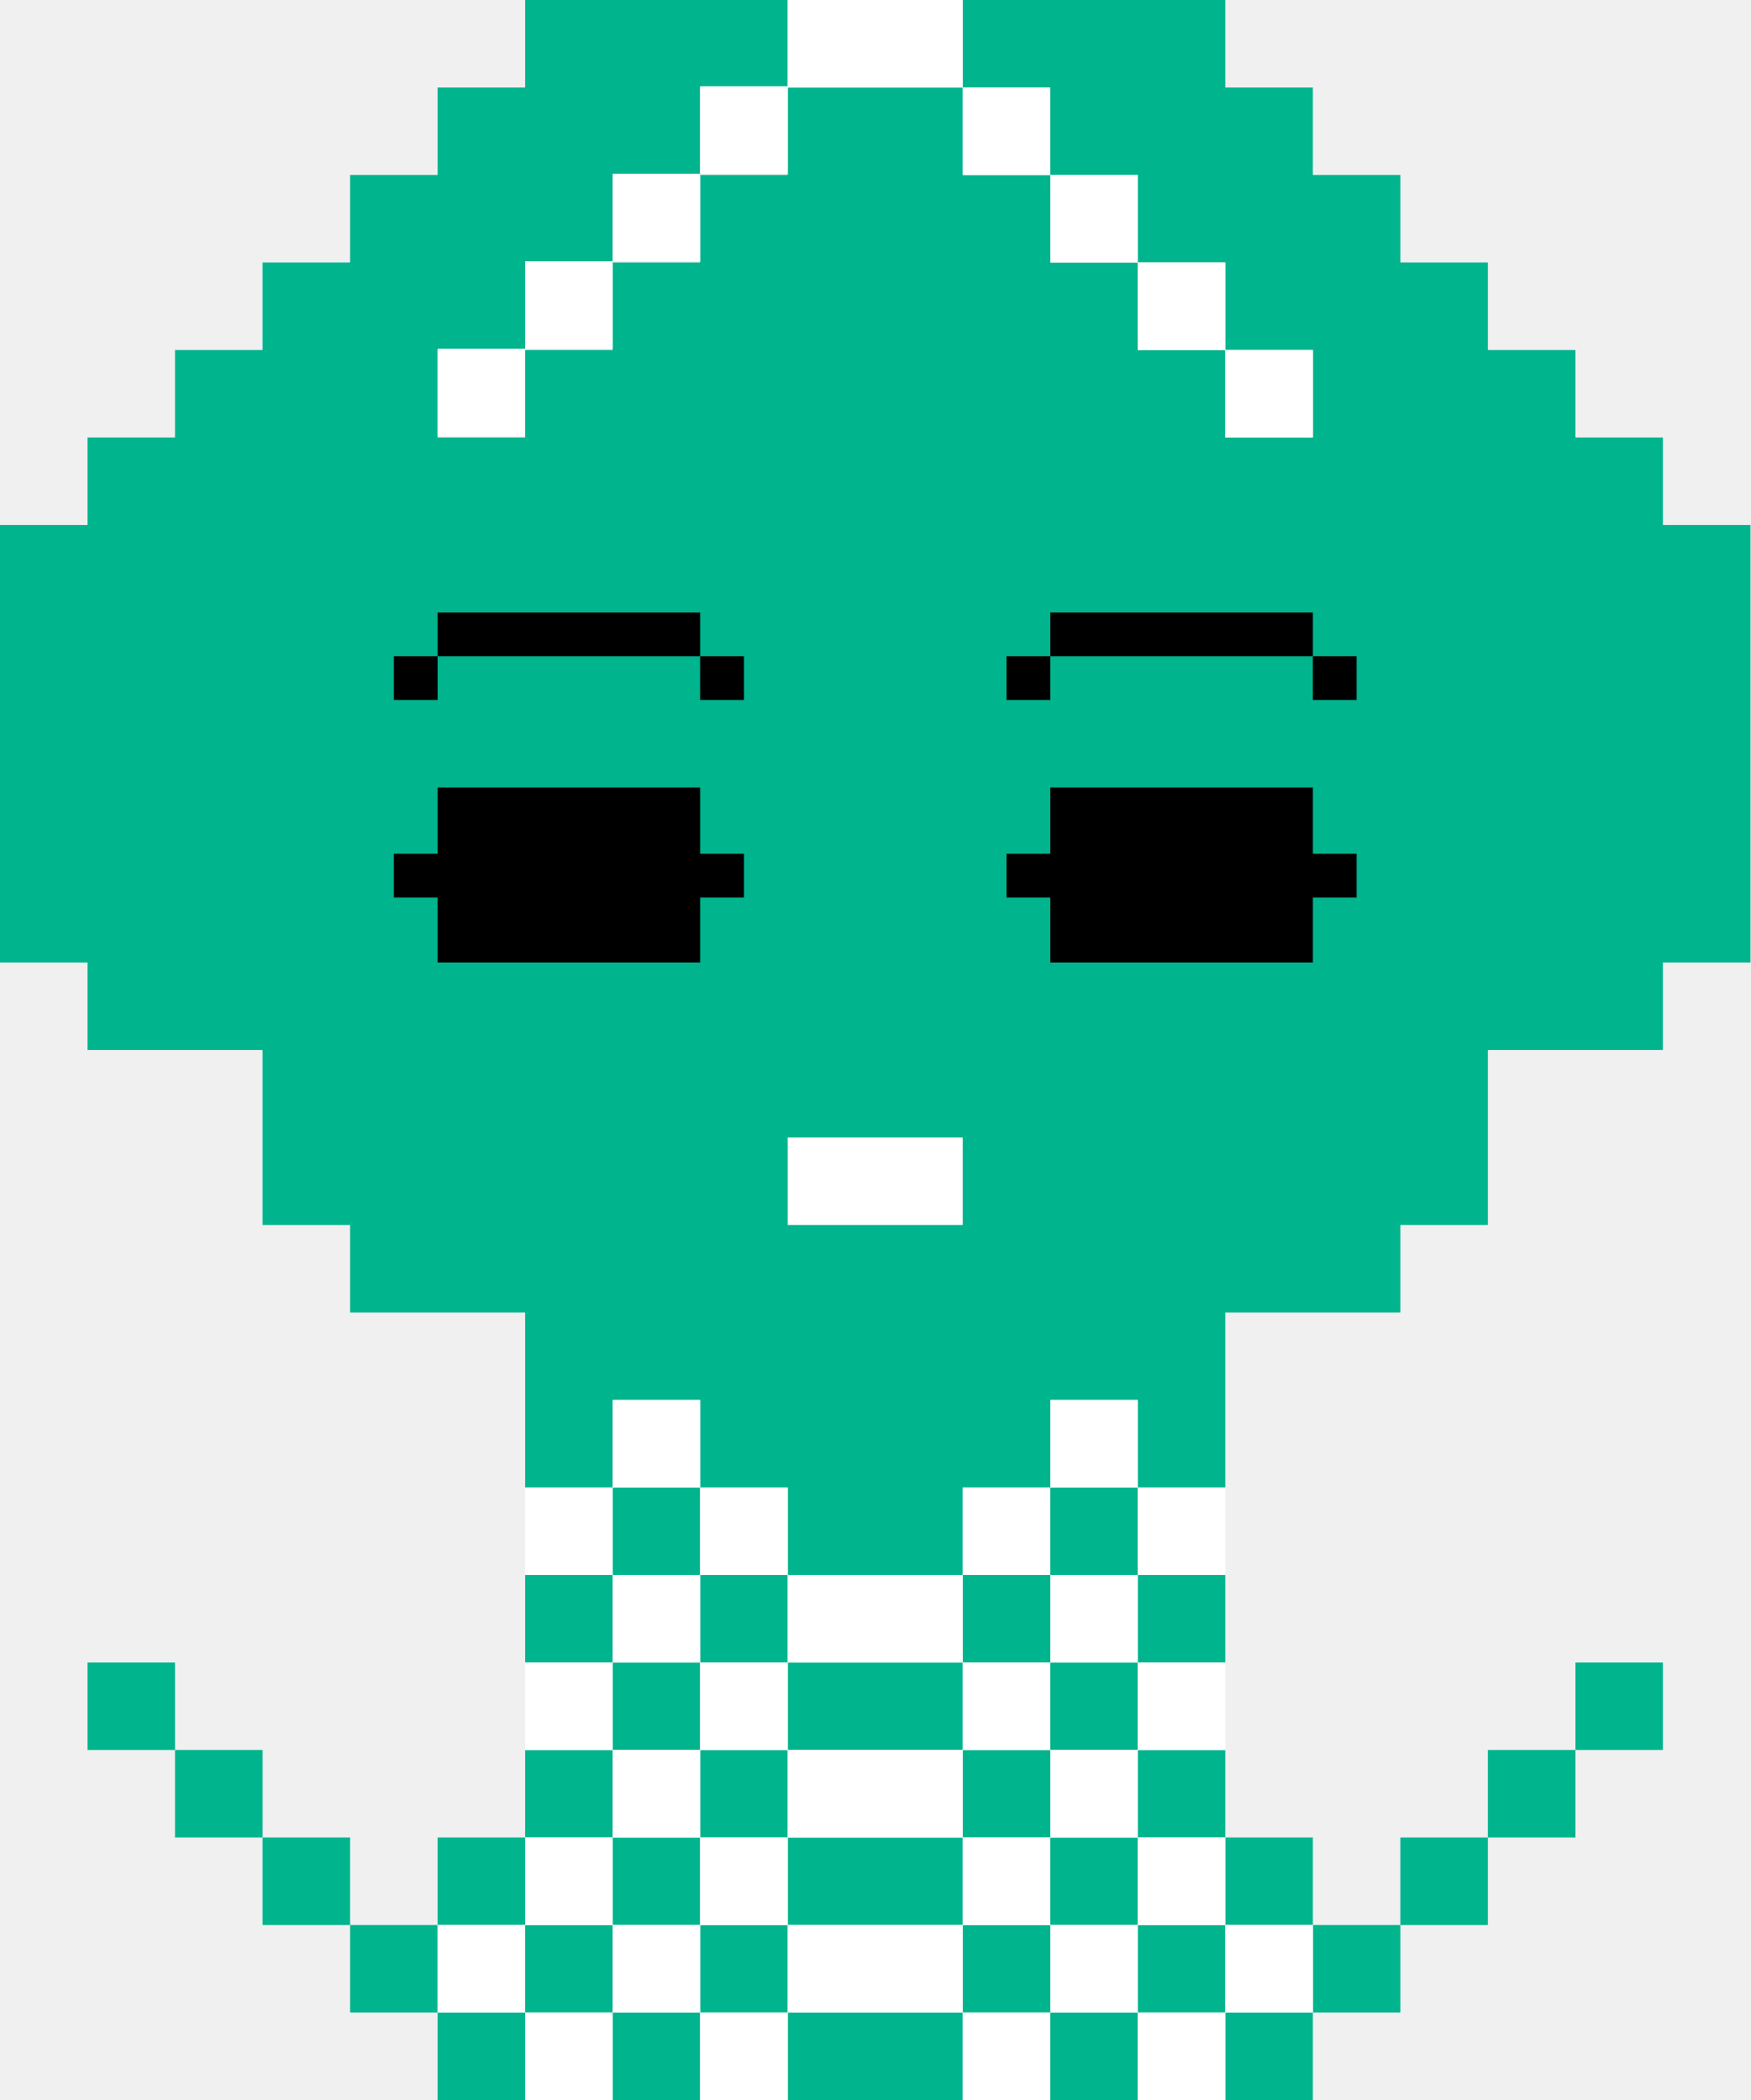
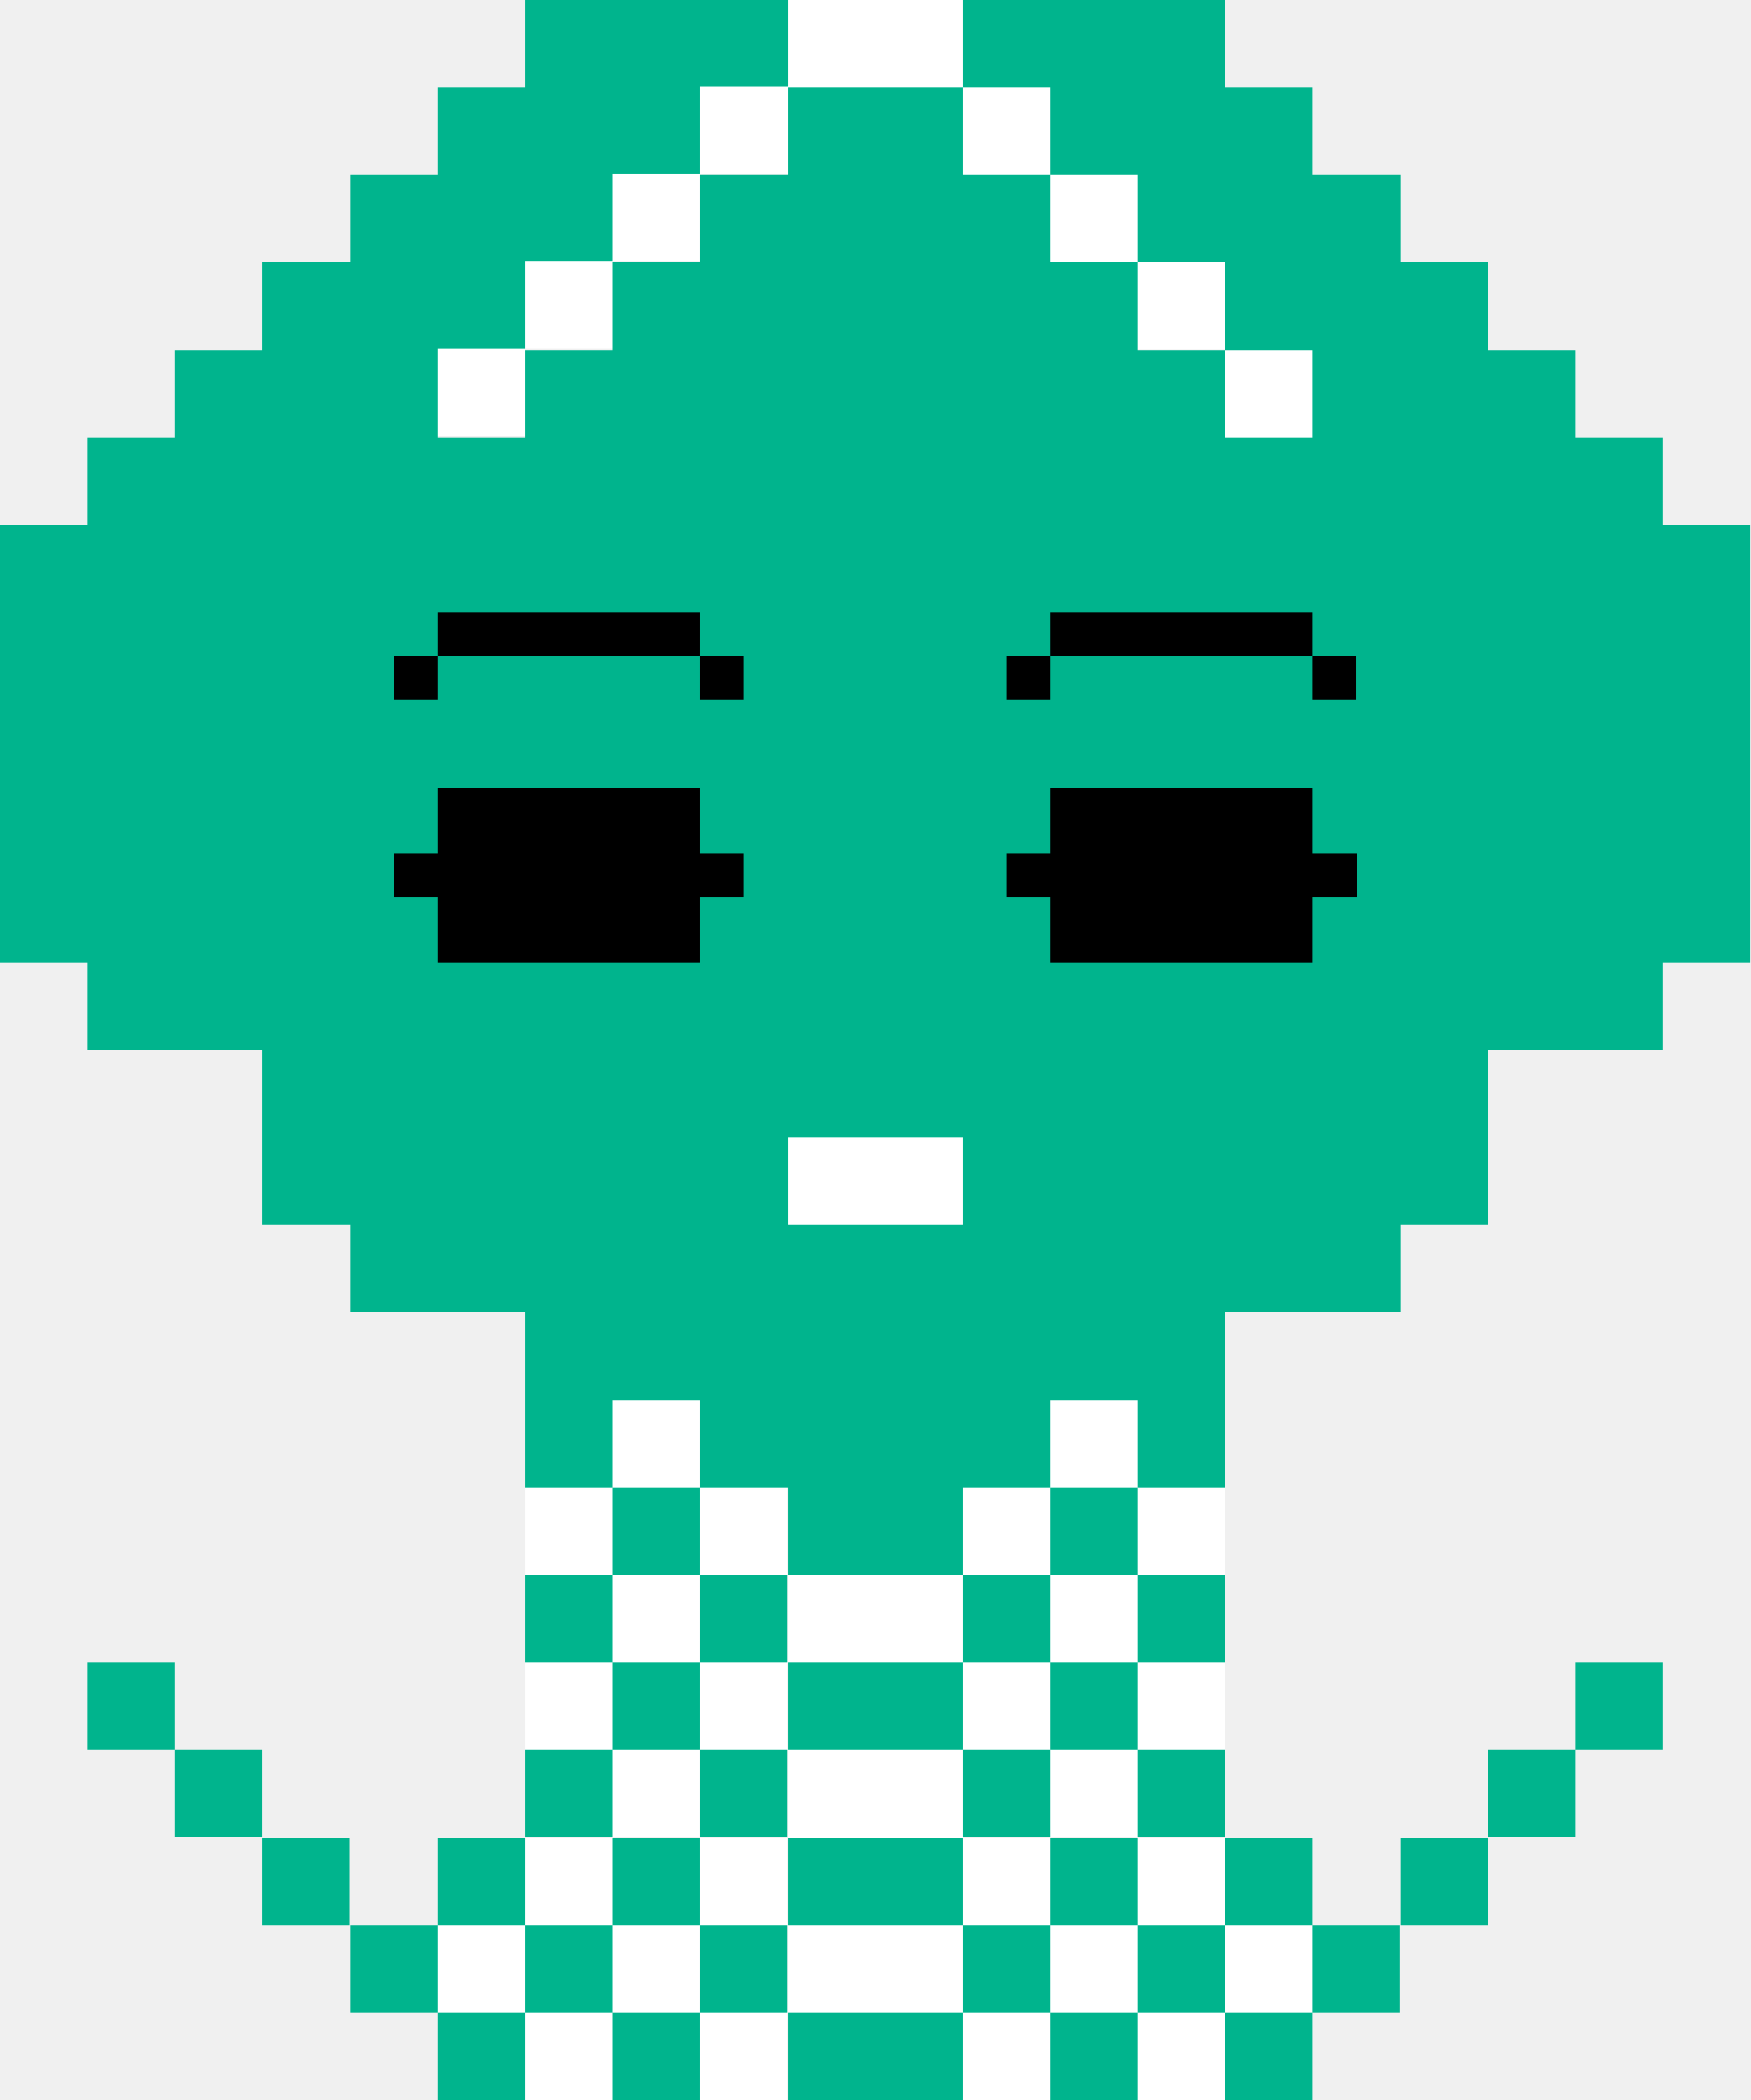
- <svg xmlns="http://www.w3.org/2000/svg" version="1.1" x="0px" y="0px" viewBox="0 0 140 168" style="enable-background:new 0 0 140 168;" xml:space="preserve">
+ <svg xmlns="http://www.w3.org/2000/svg" x="0px" y="0px" viewBox="0 0 208.3 250" style="enable-background:new 0 0 208.3 250;" xml:space="preserve">
  <style type="text/css">
- 	 .changecolor{fill:#00B48D;}
- 	 .white{fill:#FFFFFF;}
-      </style>
+ 	.changecolor{fill:#00B48D;}
+ 	.white{fill:#FFFFFF;}
+ </style>
  <g>
-     <rect x="49" y="119" class="changecolor" width="7" height="7" />
-     <rect x="42" y="126" class="changecolor" width="7" height="7" />
-     <rect x="56" y="126" class="changecolor" width="7" height="7" />
-     <rect x="49" y="133" class="changecolor" width="7" height="7" />
-     <rect x="42" y="140" class="changecolor" width="7" height="7" />
-     <rect x="49" y="147" class="changecolor" width="7" height="7" />
-     <rect x="35" y="147" class="changecolor" width="7" height="7" />
-     <rect x="56" y="140" class="changecolor" width="7" height="7" />
-     <polygon class="changecolor" points="70,147 63,147 63,154 70,154 77,154 77,147  " />
-     <rect x="77" y="140" class="changecolor" width="7" height="7" />
-     <rect x="84" y="147" class="changecolor" width="7" height="7" />
-     <rect x="91" y="140" class="changecolor" width="7" height="7" />
-     <rect x="98" y="147" class="changecolor" width="7" height="7" />
-     <rect x="91" y="154" class="changecolor" width="7" height="7" />
-     <rect x="77" y="154" class="changecolor" width="7" height="7" />
-     <rect x="56" y="154" class="changecolor" width="7" height="7" />
-     <rect x="42" y="154" class="changecolor" width="7" height="7" />
-     <rect x="35" y="161" class="changecolor" width="7" height="7" />
-     <rect x="49" y="161" class="changecolor" width="7" height="7" />
-     <polygon class="changecolor" points="63,161 63,168 70,168 77,168 77,161 70,161  " />
-     <rect x="84" y="161" class="changecolor" width="7" height="7" />
-     <rect x="98" y="161" class="changecolor" width="7" height="7" />
-     <rect x="105" y="154" class="changecolor" width="7" height="7" />
-     <rect x="28" y="154" class="changecolor" width="7" height="7" />
-     <rect x="21" y="147" class="changecolor" width="7" height="7" />
-     <rect x="14" y="140" class="changecolor" width="7" height="7" />
-     <rect x="7" y="133" class="changecolor" width="7" height="7" />
-     <rect x="112" y="147" class="changecolor" width="7" height="7" />
-     <rect x="119" y="140" class="changecolor" width="7" height="7" />
-     <rect x="126" y="133" class="changecolor" width="7" height="7" />
-     <rect x="77" y="126" class="changecolor" width="7" height="7" />
-     <rect x="91" y="126" class="changecolor" width="7" height="7" />
-     <rect x="84" y="133" class="changecolor" width="7" height="7" />
-     <rect x="84" y="119" class="changecolor" width="7" height="7" />
-     <polygon class="changecolor" points="133,42 133,35 126,35 126,28 119,28 119,21 112,21 112,14 105,14 105,7 98,7 98,0 91,0 84,0 84,0                                 84,0 77,0 77,7 84,7 84,14 91,14 91,21 98,21 98,28 105,28 105,35 98,35 98,28 91,28 91,21 84,21 84,14 77,14 77,7 70,7 63,7                                 63,14 56,14 56,21 49,21 49,28 42,28 42,35 35,35 35,28 42,28 42,21 49,21 49,14 56,14 56,7 63,7 63,0 56,0 49,0 49,0 42,0 42,7                                 35,7 35,14 28,14 28,21 21,21 21,28 14,28 14,35 7,35 7,42 0,42 0,49 0,56 0,56 0,63 0,70 0,77 7,77 7,84 14,84 21,84 21,91 21,98                                 28,98 28,105 35,105 42,105 42,112 42,119 49,119 49,112 56,112 56,119 63,119 63,126 70,126 77,126 77,119 84,119 84,112 91,112                                 91,119 98,119 98,112 98,105 105,105 112,105 112,98 119,98 119,91 119,84 126,84 133,84 133,77 140,77 140,70 140,63 140,56                                 140,56 140,49 140,42  " />
-     <polygon class="changecolor" points="70,140 77,140 77,133 70,133 63,133 63,140  " />
-   </g>
-   <g>
-     <rect x="80.5" y="52.5" width="3.5" height="3.5" />
-     <rect x="31.5" y="52.5" width="3.5" height="3.5" />
-     <rect x="84" y="49" width="21" height="3.5" />
-     <rect x="35" y="49" width="21" height="3.5" />
-     <rect x="105" y="52.5" width="3.5" height="3.5" />
-     <rect x="56" y="52.5" width="3.5" height="3.5" />
-     <polygon points="105,63 98,63 91,63 84,63 84,68.3 80.5,68.3 80.5,71.8 84,71.8 84,77 91,77 98,77 105,77 105,71.8 108.5,71.8             108.5,68.3 105,68.3  " />
-     <polygon points="56,63 49,63 42,63 35,63 35,68.3 31.5,68.3 31.5,71.8 35,71.8 35,77 42,77 49,77 56,77 56,71.8 59.5,71.8                              59.5,68.3 56,68.3  " />
-   </g>
-   <g>
-     <polygon class="white" points="70,0 63,0 63,6.9 56,6.9 56,13.9 63,13.9 63,7 70,7 77,7 77,0  " />
-     <polygon class="white" points="77,98 77,91 70,91 63,91 63,98 70,98  " />
-     <rect x="77" y="7" class="white" width="7" height="7" />
-     <rect x="49" y="13.9" class="white" width="7" height="7" />
-     <rect x="42" y="20.9" class="white" width="7" height="7" />
-     <rect x="35" y="27.9" class="white" width="7" height="7" />
-     <rect x="84" y="14" class="white" width="7" height="7" />
-     <rect x="91" y="21" class="white" width="7" height="7" />
-     <rect x="98" y="28" class="white" width="7" height="7" />
-     <rect x="84" y="112" class="white" width="7" height="7" />
-     <rect x="84" y="126" class="white" width="7" height="7" />
-     <polygon class="white" points="70,133 77,133 77,126 70,126 63,126 63,133  " />
-     <polygon class="white" points="63,154 63,161 70,161 77,161 77,154 70,154  " />
-     <polygon class="white" points="70,140 63,140 63,147 70,147 77,147 77,140  " />
-     <rect x="84" y="140" class="white" width="7" height="7" />
-     <rect x="84" y="154" class="white" width="7" height="7" />
-     <rect x="49" y="112" class="white" width="7" height="7" />
-     <rect x="49" y="126" class="white" width="7" height="7" />
-     <rect x="49" y="140" class="white" width="7" height="7" />
-     <rect x="49" y="154" class="white" width="7" height="7" />
-     <rect x="77" y="119" class="white" width="7" height="7" />
-     <rect x="77" y="133" class="white" width="7" height="7" />
-     <rect x="77" y="147" class="white" width="7" height="7" />
-     <rect x="77" y="161" class="white" width="7" height="7" />
-     <rect x="91" y="161" class="white" width="7" height="7" />
-     <rect x="91" y="147" class="white" width="7" height="7" />
-     <rect x="91" y="133" class="white" width="7" height="7" />
-     <rect x="91" y="119" class="white" width="7" height="7" />
-     <rect x="56" y="119" class="white" width="7" height="7" />
-     <rect x="56" y="133" class="white" width="7" height="7" />
-     <rect x="56" y="147" class="white" width="7" height="7" />
-     <rect x="56" y="161" class="white" width="7" height="7" />
-     <rect x="42" y="161" class="white" width="7" height="7" />
-     <rect x="42" y="147" class="white" width="7" height="7" />
-     <rect x="42" y="133" class="white" width="7" height="7" />
-     <rect x="42" y="119" class="white" width="7" height="7" />
-     <rect x="35" y="154" class="white" width="7" height="7" />
-     <rect x="98" y="154" class="white" width="7" height="7" />
+     <g>
+       <rect x="72.9" y="177.1" class="changecolor" width="10.4" height="10.4" />
+       <rect x="62.5" y="187.5" class="changecolor" width="10.4" height="10.4" />
+       <rect x="83.3" y="187.5" class="changecolor" width="10.4" height="10.4" />
+       <rect x="72.9" y="197.9" class="changecolor" width="10.4" height="10.4" />
+       <rect x="62.5" y="208.3" class="changecolor" width="10.4" height="10.4" />
+       <rect x="72.9" y="218.8" class="changecolor" width="10.4" height="10.4" />
+       <rect x="52.1" y="218.8" class="changecolor" width="10.4" height="10.4" />
+       <rect x="83.3" y="208.3" class="changecolor" width="10.4" height="10.4" />
+       <polygon class="changecolor" points="104.2,218.8 93.8,218.8 93.8,229.2 104.2,229.2 114.6,229.2 114.6,218.8   " />
+       <rect x="114.6" y="208.3" class="changecolor" width="10.4" height="10.4" />
+       <rect x="125" y="218.8" class="changecolor" width="10.4" height="10.4" />
+       <rect x="135.4" y="208.3" class="changecolor" width="10.4" height="10.4" />
+       <rect x="145.8" y="218.8" class="changecolor" width="10.4" height="10.4" />
+       <rect x="135.4" y="229.2" class="changecolor" width="10.4" height="10.4" />
+       <rect x="114.6" y="229.2" class="changecolor" width="10.4" height="10.4" />
+       <rect x="83.3" y="229.2" class="changecolor" width="10.4" height="10.4" />
+       <rect x="62.5" y="229.2" class="changecolor" width="10.4" height="10.4" />
+       <rect x="52.1" y="239.6" class="changecolor" width="10.4" height="10.4" />
+       <rect x="72.9" y="239.6" class="changecolor" width="10.4" height="10.4" />
+       <polygon class="changecolor" points="93.8,239.6 93.8,250 104.2,250 114.6,250 114.6,239.6 104.2,239.6   " />
+       <rect x="125" y="239.6" class="changecolor" width="10.4" height="10.4" />
+       <rect x="145.8" y="239.6" class="changecolor" width="10.4" height="10.4" />
+       <rect x="156.2" y="229.2" class="changecolor" width="10.4" height="10.4" />
+       <rect x="41.7" y="229.2" class="changecolor" width="10.4" height="10.4" />
+       <rect x="31.2" y="218.8" class="changecolor" width="10.4" height="10.4" />
+       <rect x="20.8" y="208.3" class="changecolor" width="10.4" height="10.4" />
+       <rect x="10.4" y="197.9" class="changecolor" width="10.4" height="10.4" />
+       <rect x="166.7" y="218.8" class="changecolor" width="10.4" height="10.4" />
+       <rect x="177.1" y="208.3" class="changecolor" width="10.4" height="10.4" />
+       <rect x="187.5" y="197.9" class="changecolor" width="10.4" height="10.4" />
+       <rect x="114.6" y="187.5" class="changecolor" width="10.4" height="10.4" />
+       <rect x="135.4" y="187.5" class="changecolor" width="10.4" height="10.4" />
+       <rect x="125" y="197.9" class="changecolor" width="10.4" height="10.4" />
+       <rect x="125" y="177.1" class="changecolor" width="10.4" height="10.4" />
+       <polygon class="changecolor" points="197.9,62.5 197.9,52.1 187.5,52.1 187.5,41.7 177.1,41.7 177.1,31.2 166.7,31.2 166.7,20.8    156.2,20.8 156.2,10.4 145.8,10.4 145.8,0 135.4,0 125,0 125,0 125,0 114.6,0 114.6,10.4 125,10.4 125,20.8 135.4,20.8    135.4,31.2 145.8,31.2 145.8,41.7 156.2,41.7 156.2,52.1 145.8,52.1 145.8,41.7 135.4,41.7 135.4,31.2 125,31.2 125,20.8    114.6,20.8 114.6,10.4 104.2,10.4 93.8,10.4 93.8,20.8 83.3,20.8 83.3,31.2 72.9,31.2 72.9,41.7 62.5,41.7 62.5,52.1 52.1,52.1    52.1,41.7 62.5,41.7 62.5,31.2 72.9,31.2 72.9,20.8 83.3,20.8 83.3,10.4 93.8,10.4 93.8,0 83.3,0 72.9,0 72.9,0 62.5,0 62.5,10.4    52.1,10.4 52.1,20.8 41.7,20.8 41.7,31.2 31.2,31.2 31.2,41.7 20.8,41.7 20.8,52.1 10.4,52.1 10.4,62.5 0,62.5 0,72.9 0,83.3    0,83.3 0,93.8 0,104.2 0,114.6 10.4,114.6 10.4,125 20.8,125 31.2,125 31.2,135.4 31.2,145.8 41.7,145.8 41.7,156.2 52.1,156.2    62.5,156.2 62.5,166.7 62.5,177.1 72.9,177.1 72.9,166.7 83.3,166.7 83.3,177.1 93.8,177.1 93.8,187.5 104.2,187.5 114.6,187.5    114.6,177.1 125,177.1 125,166.7 135.4,166.7 135.4,177.1 145.8,177.1 145.8,166.7 145.8,156.2 156.2,156.2 166.7,156.2    166.7,145.8 177.1,145.8 177.1,135.4 177.1,125 187.5,125 197.9,125 197.9,114.6 208.3,114.6 208.3,104.2 208.3,93.8 208.3,83.3    208.3,83.3 208.3,72.9 208.3,62.5   " />
+       <polygon class="changecolor" points="104.2,208.3 114.6,208.3 114.6,197.9 104.2,197.9 93.8,197.9 93.8,208.3   " />
+     </g>
+     <g>
+       <rect x="119.8" y="78.1" width="5.2" height="5.2" />
+       <rect x="46.9" y="78.1" width="5.2" height="5.2" />
+       <rect x="125" y="72.9" width="31.2" height="5.2" />
+       <rect x="52.1" y="72.9" width="31.2" height="5.2" />
+       <rect x="156.2" y="78.1" width="5.2" height="5.2" />
+       <rect x="83.3" y="78.1" width="5.2" height="5.2" />
+       <polygon points="156.2,93.8 145.8,93.8 135.4,93.8 125,93.8 125,101.6 119.8,101.6 119.8,106.8 125,106.8 125,114.6 135.4,114.6    145.8,114.6 156.2,114.6 156.2,106.8 161.5,106.8 161.5,101.6 156.2,101.6   " />
+       <polygon points="83.3,93.8 72.9,93.8 62.5,93.8 52.1,93.8 52.1,101.6 46.9,101.6 46.9,106.8 52.1,106.8 52.1,114.6 62.5,114.6    72.9,114.6 83.3,114.6 83.3,106.8 88.5,106.8 88.5,101.6 83.3,101.6   " />
+     </g>
+     <g>
+       <polygon class="white" points="104.2,0 93.8,0 93.8,10.3 83.3,10.3 83.3,20.7 93.8,20.7 93.8,10.4 104.2,10.4 114.6,10.4 114.6,0    " />
+       <polygon class="white" points="114.6,145.8 114.6,135.4 104.2,135.4 93.8,135.4 93.8,145.8 104.2,145.8   " />
+       <rect x="114.6" y="10.4" class="white" width="10.4" height="10.4" />
+       <rect x="72.9" y="20.7" class="white" width="10.4" height="10.4" />
+       <rect x="62.5" y="31.1" class="white" width="10.4" height="10.4" />
+       <rect x="52.1" y="41.5" class="white" width="10.4" height="10.4" />
+       <rect x="125" y="20.8" class="white" width="10.4" height="10.4" />
+       <rect x="135.4" y="31.2" class="white" width="10.4" height="10.4" />
+       <rect x="145.8" y="41.7" class="white" width="10.4" height="10.4" />
+       <rect x="125" y="166.7" class="white" width="10.4" height="10.4" />
+       <rect x="125" y="187.5" class="white" width="10.4" height="10.4" />
+       <polygon class="white" points="104.2,197.9 114.6,197.9 114.6,187.5 104.2,187.5 93.8,187.5 93.8,197.9   " />
+       <polygon class="white" points="93.8,229.2 93.8,239.6 104.2,239.6 114.6,239.6 114.6,229.2 104.2,229.2   " />
+       <polygon class="white" points="104.2,208.3 93.8,208.3 93.8,218.8 104.2,218.8 114.6,218.8 114.6,208.3   " />
+       <rect x="125" y="208.3" class="white" width="10.4" height="10.4" />
+       <rect x="125" y="229.2" class="white" width="10.4" height="10.4" />
+       <rect x="72.9" y="166.7" class="white" width="10.4" height="10.4" />
+       <rect x="72.9" y="187.5" class="white" width="10.4" height="10.4" />
+       <rect x="72.9" y="208.3" class="white" width="10.4" height="10.4" />
+       <rect x="72.9" y="229.2" class="white" width="10.4" height="10.4" />
+       <rect x="114.6" y="177.1" class="white" width="10.4" height="10.4" />
+       <rect x="114.6" y="197.9" class="white" width="10.4" height="10.4" />
+       <rect x="114.6" y="218.8" class="white" width="10.4" height="10.4" />
+       <rect x="114.6" y="239.6" class="white" width="10.4" height="10.4" />
+       <rect x="135.4" y="239.6" class="white" width="10.4" height="10.4" />
+       <rect x="135.4" y="218.8" class="white" width="10.4" height="10.4" />
+       <rect x="135.4" y="197.9" class="white" width="10.4" height="10.4" />
+       <rect x="135.4" y="177.1" class="white" width="10.4" height="10.4" />
+       <rect x="83.3" y="177.1" class="white" width="10.4" height="10.4" />
+       <rect x="83.3" y="197.9" class="white" width="10.4" height="10.4" />
+       <rect x="83.3" y="218.8" class="white" width="10.4" height="10.4" />
+       <rect x="83.3" y="239.6" class="white" width="10.4" height="10.4" />
+       <rect x="62.5" y="239.6" class="white" width="10.4" height="10.4" />
+       <rect x="62.5" y="218.8" class="white" width="10.4" height="10.4" />
+       <rect x="62.5" y="197.9" class="white" width="10.4" height="10.4" />
+       <rect x="62.5" y="177.1" class="white" width="10.4" height="10.4" />
+       <rect x="52.1" y="229.2" class="white" width="10.4" height="10.4" />
+       <rect x="145.8" y="229.2" class="white" width="10.4" height="10.4" />
+     </g>
  </g>
</svg>
